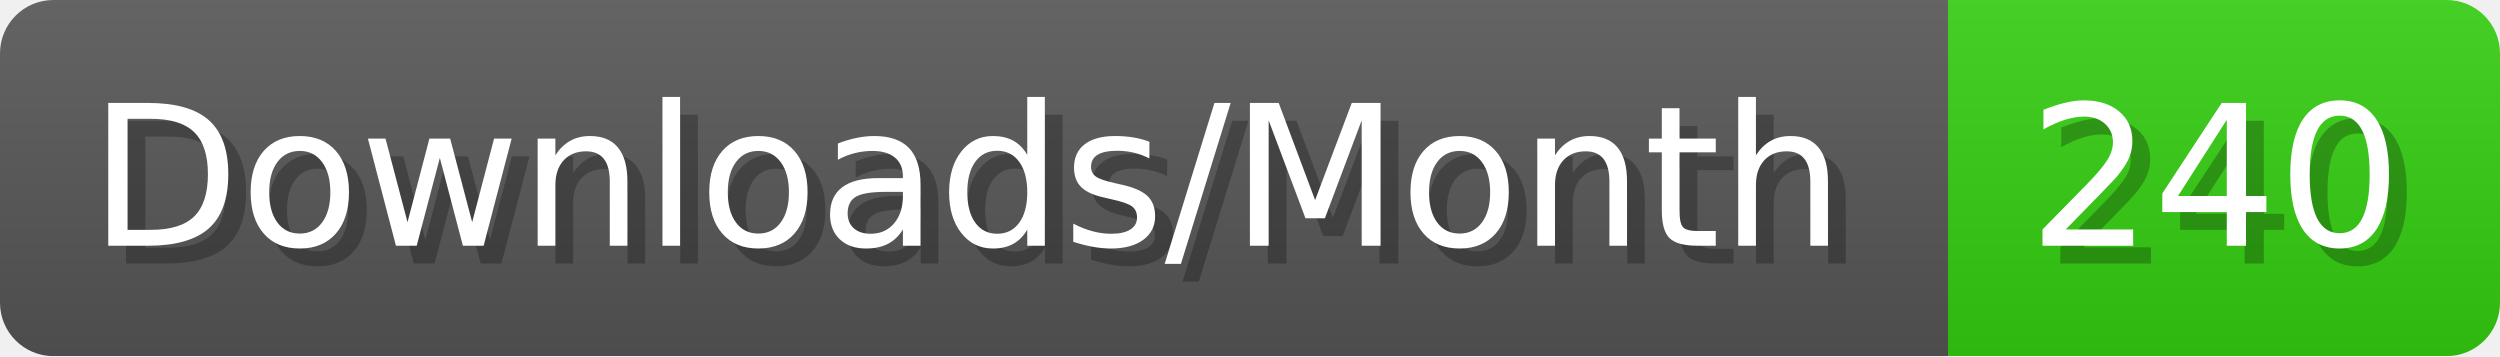
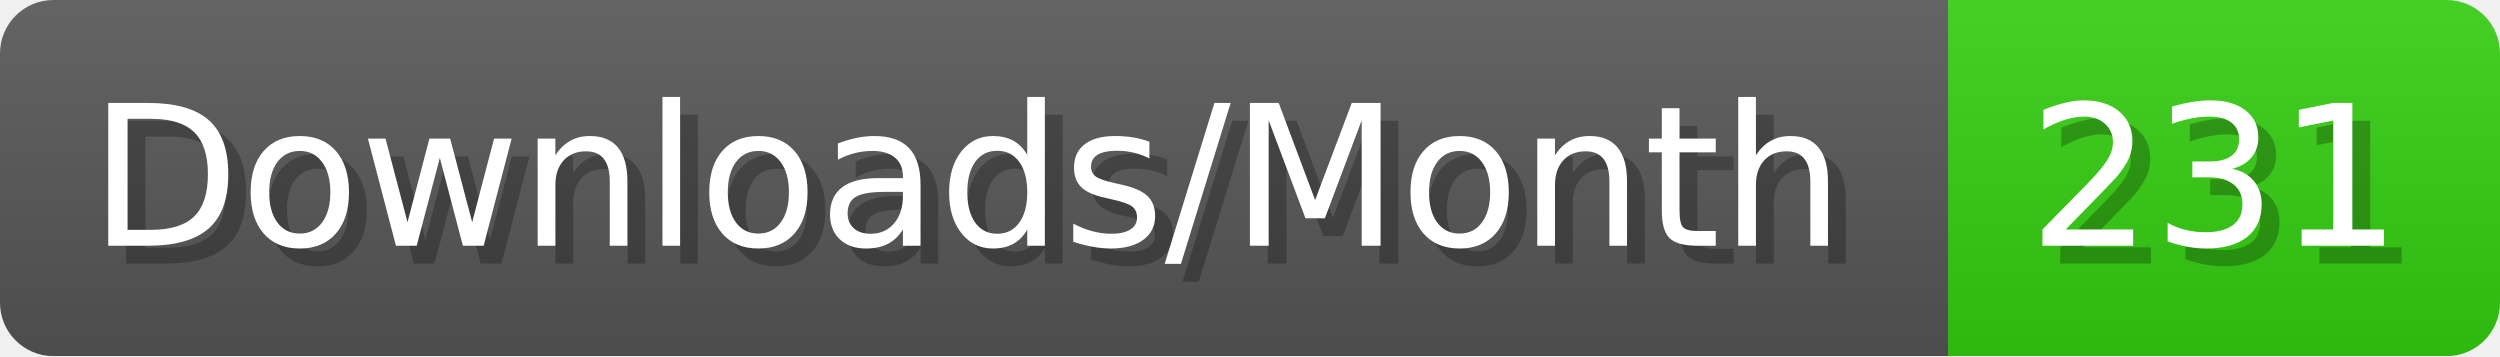
- <svg xmlns="http://www.w3.org/2000/svg" width="140.4" height="20" viewBox="0 0 1404 200" role="img" aria-label="Downloads/Month: 240">
+ <svg xmlns="http://www.w3.org/2000/svg" width="140.4" height="20" viewBox="0 0 1404 200" role="img" aria-label="Downloads/Month: 231">
  <linearGradient id="YlXUI" x2="0" y2="100%">
    <stop offset="0" stop-opacity=".1" stop-color="#EEE" />
    <stop offset="1" stop-opacity=".1" />
  </linearGradient>
  <mask id="JHhop">
    <rect width="1404" height="200" rx="30" fill="#FFF" />
  </mask>
  <g mask="url(#JHhop)">
    <rect width="1094" height="200" fill="#555" />
    <rect width="310" height="200" fill="#3C1" x="1094" />
    <rect width="1404" height="200" fill="url(#YlXUI)" />
  </g>
  <g aria-hidden="true" fill="#fff" text-anchor="start" font-family="Verdana,DejaVu Sans,sans-serif" font-size="110">
    <text x="60" y="148" textLength="994" fill="#000" opacity="0.25">Downloads/Month</text>
    <text x="50" y="138" textLength="994">Downloads/Month</text>
-     <text x="1149" y="148" textLength="210" fill="#000" opacity="0.25">240</text>
-     <text x="1139" y="138" textLength="210">240</text>
+     <text x="1149" y="148" textLength="210" fill="#000" opacity="0.25">231</text>
+     <text x="1139" y="138" textLength="210">231</text>
  </g>
</svg>
